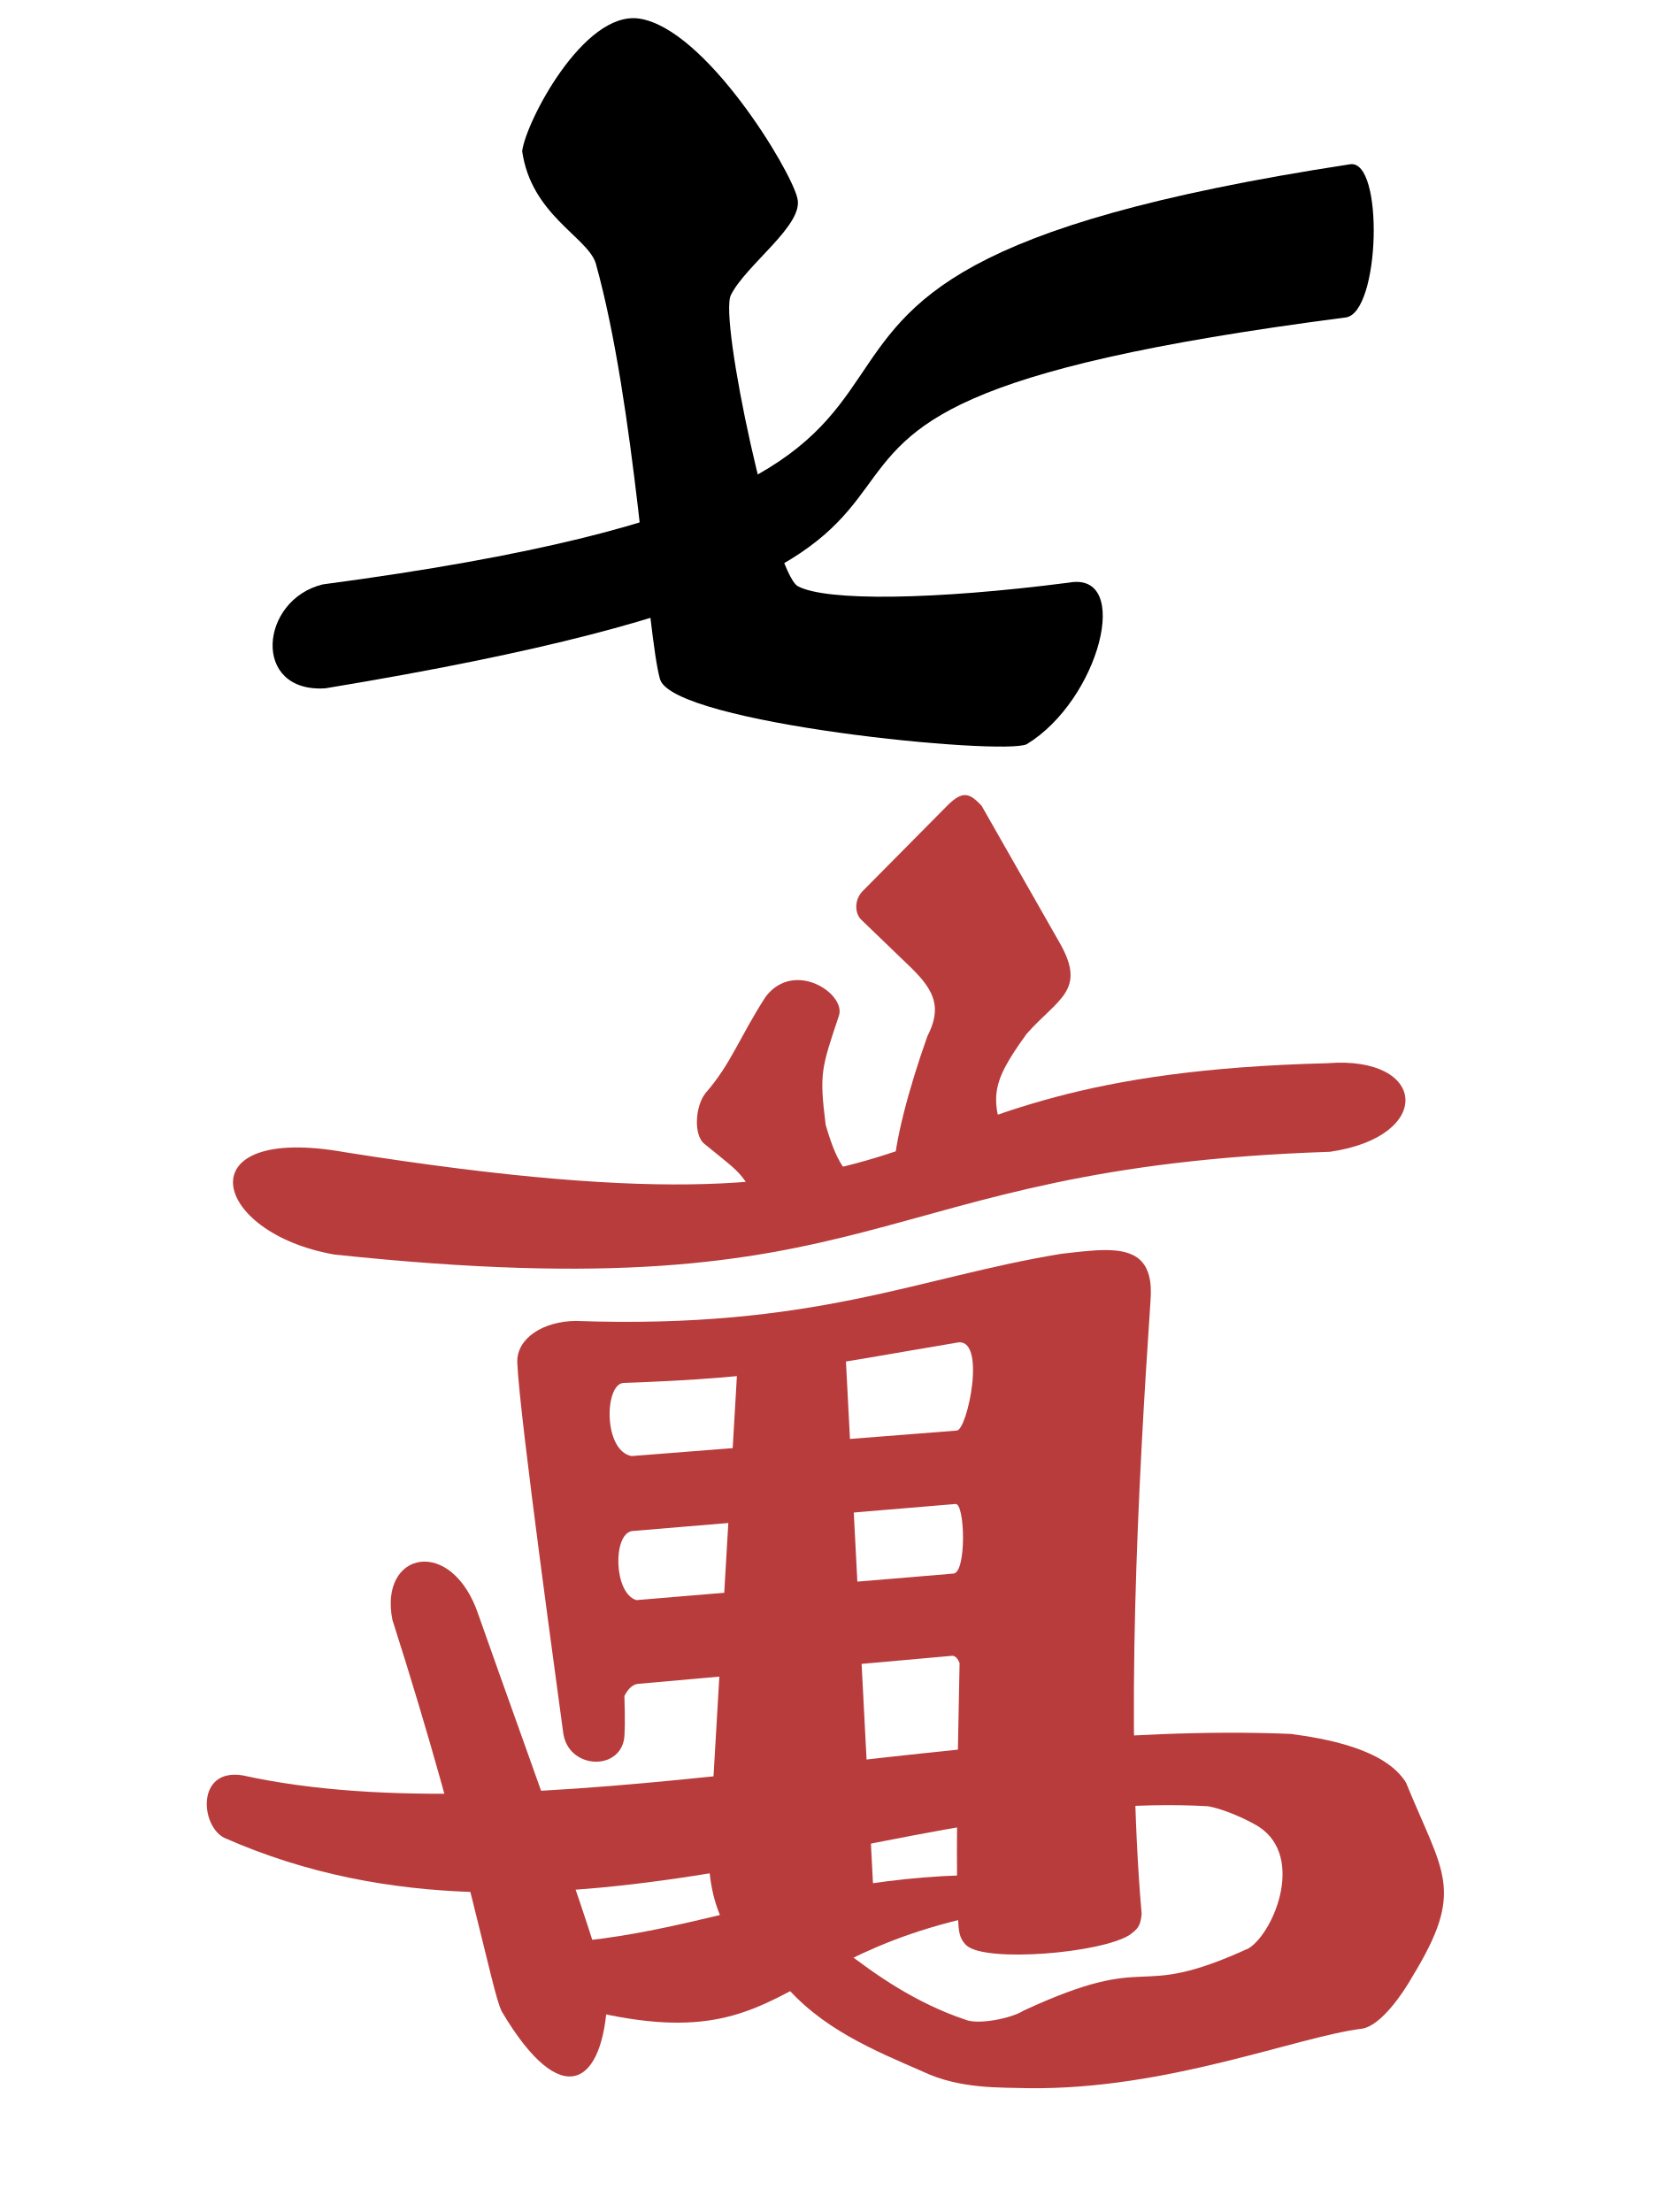
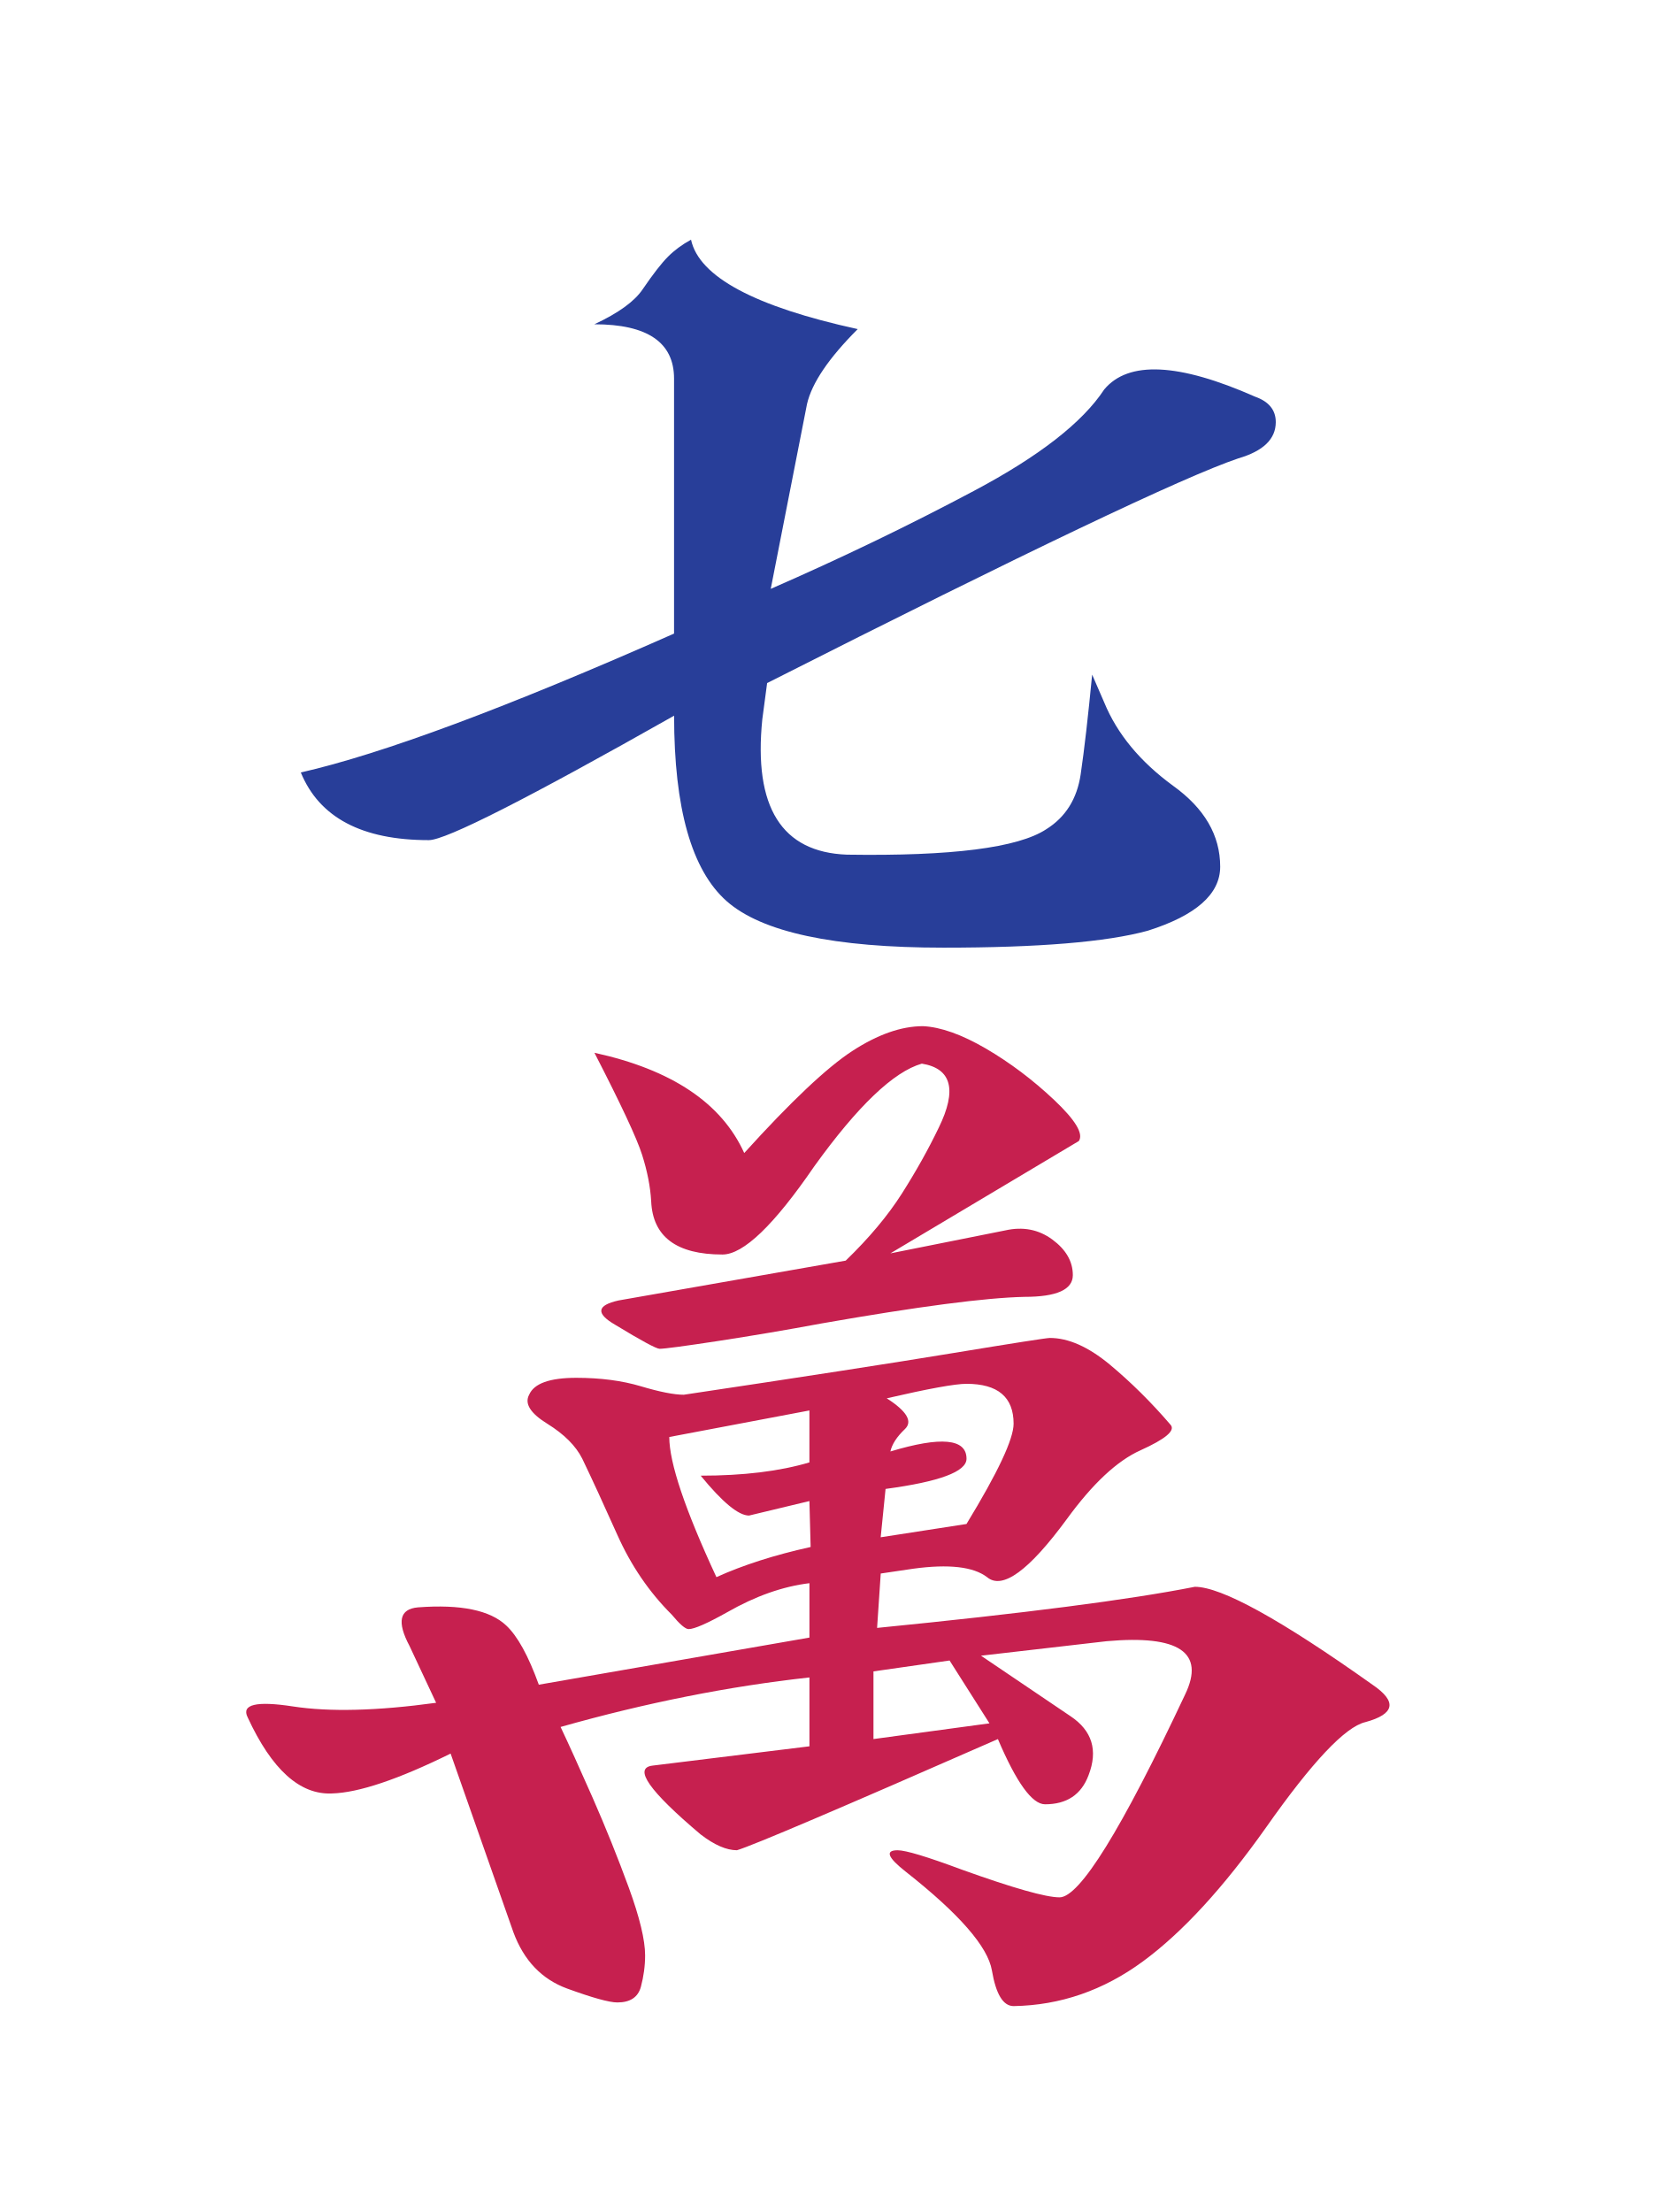
- <svg xmlns="http://www.w3.org/2000/svg" xmlns:ns1="http://www.openswatchbook.org/uri/2009/osb" width="300" height="400" viewBox="0 0 300 400" id="svg2" version="1.1">
-   <defs id="defs4">
-     <linearGradient id="linearGradient10055" ns1:paint="solid">
-       <stop style="stop-color:#000000;stop-opacity:1;" offset="0" id="stop10057" />
-     </linearGradient>
-     <marker orient="auto" refY="0" refX="0" id="Arrow1Lstart" style="overflow:visible">
-       <path id="path4978" d="M 0,0 5,-5 -12.5,0 5,5 0,0 Z" style="fill:#000000;fill-opacity:1;fill-rule:evenodd;stroke:#ff5c00;stroke-width:1pt;stroke-opacity:1" transform="matrix(0.8,0,0,0.8,10,0)" />
-     </marker>
-     <clipPath clipPathUnits="userSpaceOnUse" id="clipPath4243">
-       <circle style="opacity:1;fill:#000000;fill-opacity:0.297;fill-rule:nonzero;stroke:#000000;stroke-width:19.133;stroke-linecap:butt;stroke-linejoin:round;stroke-miterlimit:4;stroke-dasharray:none;stroke-dashoffset:0;stroke-opacity:1" id="circle4245" cx="-264.66" cy="-198.207" r="293.954" />
-     </clipPath>
-     <clipPath clipPathUnits="userSpaceOnUse" id="clipPath7847">
-       <ellipse style="opacity:1;fill:#822600;fill-opacity:1;fill-rule:nonzero;stroke:none;stroke-width:12;stroke-linecap:round;stroke-linejoin:round;stroke-miterlimit:4;stroke-dasharray:none;stroke-dashoffset:0;stroke-opacity:1" id="ellipse7849" cx="394" cy="552.362" rx="349.495" ry="216" />
-     </clipPath>
-     <clipPath clipPathUnits="userSpaceOnUse" id="clipPath4243-1">
-       <circle style="opacity:1;fill:#000000;fill-opacity:0.297;fill-rule:nonzero;stroke:#000000;stroke-width:19.133;stroke-linecap:butt;stroke-linejoin:round;stroke-miterlimit:4;stroke-dasharray:none;stroke-dashoffset:0;stroke-opacity:1" id="circle4245-4" cx="-264.66" cy="-198.207" r="293.954" />
-     </clipPath>
-     <clipPath clipPathUnits="userSpaceOnUse" id="clipPath7876">
-       <circle style="opacity:1;fill:#000000;fill-opacity:0.297;fill-rule:nonzero;stroke:#000000;stroke-width:19.133;stroke-linecap:butt;stroke-linejoin:round;stroke-miterlimit:4;stroke-dasharray:none;stroke-dashoffset:0;stroke-opacity:1" id="circle7878" cx="-264.66" cy="-198.207" r="293.954" />
-     </clipPath>
-     <clipPath clipPathUnits="userSpaceOnUse" id="clipPath14693">
-       <rect style="opacity:1;fill:#a53c3c;fill-opacity:1;fill-rule:nonzero;stroke:none;stroke-width:8;stroke-linecap:round;stroke-linejoin:round;stroke-miterlimit:4;stroke-dasharray:none;stroke-dashoffset:0;stroke-opacity:1" id="rect14695" width="131.784" height="168.821" x="-332.596" y="383.498" rx="1.255" ry="3.751" transform="matrix(0.9993908,-0.03489951,0.03489951,0.9993908,0,0)" />
-     </clipPath>
-     <clipPath clipPathUnits="userSpaceOnUse" id="clipPath14952">
-       <ellipse style="opacity:1;fill:#a53c3c;fill-opacity:1;fill-rule:nonzero;stroke:none;stroke-width:7;stroke-linecap:round;stroke-linejoin:round;stroke-miterlimit:4;stroke-dasharray:none;stroke-dashoffset:0;stroke-opacity:1" id="ellipse14954" cx="-271.344" cy="647.256" rx="69.057" ry="116.911" transform="matrix(0.9993908,-0.03489951,0.03489951,0.9993908,0,0)" />
-     </clipPath>
-     <pattern y="0" x="0" height="6" width="6" patternUnits="userSpaceOnUse" id="EMFhbasepattern" />
-   </defs>
-   <g id="layer1" transform="translate(0,-652.3622)">
-     <g id="g6031" transform="translate(1034.343,648.8857)">
-       <path style="fill:#b93c3c;fill-opacity:1;fill-rule:evenodd;stroke:none;stroke-width:1px;stroke-linecap:butt;stroke-linejoin:miter;stroke-opacity:1" d="m -973.9,230.335 c 101.51,10.776 95.086,-15.762 180.061,-18.577 18.885,-2.746 17.635,-17.46 -0.449,-16.017 -90.368,2.243 -58.779,34.939 -177.693,16.092 -28.997,-5.176 -24.264,14.568 -1.919,18.502 z" id="path6014" />
-       <path style="fill:#b93c3c;fill-opacity:1;fill-rule:evenodd;stroke:none;stroke-width:1px;stroke-linecap:butt;stroke-linejoin:miter;stroke-opacity:1" d="m -882.636,187.136 c 1.311,-3.924 -7.997,-10.181 -13.219,-3.472 -4.831,7.479 -6.264,12.156 -10.86,17.42 -1.958,2.393 -2.241,7.725 -0.217,9.268 7.568,6.199 6.724,4.784 11.5,14.738 l 20.531,-1.762 c -6.52,-8.589 -7.597,-7.835 -10.131,-16.424 -1.165,-9.327 -0.808,-10.176 2.397,-19.767 z" id="path6017" />
-       <path style="fill:#b93c3c;fill-opacity:1;fill-rule:evenodd;stroke:none;stroke-width:1px;stroke-linecap:butt;stroke-linejoin:miter;stroke-opacity:1" d="m -856.843,149.174 c -2.072,-2.165 -3.31,-2.932 -6.213,0 l -15.391,15.541 c -1.348,1.5 -1.372,3.705 -0.264,4.97 l 9.17,8.834 c 4.354,4.252 5.464,7.314 2.9,12.336 -3.42,9.616 -5.986,19.367 -6.097,24.708 l 21.181,-3.487 c -3.959,-9.817 -3.871,-12.357 2.865,-21.646 5.559,-6.327 10.933,-7.774 5.995,-16.417 z" id="path6019" />
-       <path style="fill:#b93c3c;fill-opacity:1;fill-rule:evenodd;stroke:none;stroke-width:1px;stroke-linecap:butt;stroke-linejoin:miter;stroke-opacity:1" d="m -834.439,229.529 c -2.38,3.3e-4 -5.115,0.352 -7.986,0.676 -25.981,4.24 -44.632,13.662 -87.783,12.141 -5.841,0.03 -10.797,3.108 -10.592,7.59 0.416,9.893 7.7,62.177 8.305,66.889 0.853,6.418 9.79,6.988 10.967,1.342 0.216,-1.034 0.221,-3.958 0.098,-7.996 0.548,-1.144 1.398,-2.02 2.309,-2.184 l 56.982,-5.092 c 0.58,0.007 1.014,0.545 1.32,1.33 -0.442,20.093 -0.684,39.742 -0.254,46.623 0.124,1.52 0.051,3.12 1.57,4.486 3.627,3.034 24.108,1.363 29.408,-1.947 1.469,-1.078 2,-1.583 2.197,-3.83 -2.961,-33.992 -0.668,-77.217 1.605,-110.873 0.596,-7.453 -2.911,-9.155 -8.146,-9.154 z m -26.98,16.764 c 5.652,-1.389 2.022,15.829 0.088,15.877 l -58.828,4.611 c -5.127,-1.024 -4.88,-13.066 -1.422,-13.229 26.638,-0.896 35.744,-3.181 60.162,-7.26 z m -0.129,29.152 c 1.706,-0.131 2.018,12.385 -0.381,12.586 l -57.32,4.797 c -4.101,-1.151 -4.352,-11.962 -0.779,-12.492 z" id="path6021" />
-       <path style="fill:#b93c3c;fill-opacity:1;fill-rule:evenodd;stroke:none;stroke-width:1px;stroke-linecap:butt;stroke-linejoin:miter;stroke-opacity:1" d="m -881.542,246.32 -19.233,0.635 -5.291,90.559 c -0.751,10.292 4.492,20.611 11.241,20.763 l 18.742,-6.546 z" id="path6023" />
-       <path style="fill:#b93c3c;fill-opacity:1;fill-rule:evenodd;stroke:none;stroke-width:1px;stroke-linecap:butt;stroke-linejoin:miter;stroke-opacity:1" d="m -942.636,354.94 0.846,8.028 c 54.246,18.284 41.637,-8.576 96.894,-15.151 l -0.635,-4.928 c -42.242,-2.987 -64.353,13.179 -97.106,12.052 z" id="path6025" />
-       <path style="fill:#b93c3c;fill-opacity:1;fill-rule:evenodd;stroke:none;stroke-width:1px;stroke-linecap:butt;stroke-linejoin:miter;stroke-opacity:1" d="m -947.816,295.507 c -4.791,-14.349 -18.048,-11.531 -15.569,0.885 13.897,43.448 17.942,67.497 19.799,70.859 10.792,18.229 18.403,13.454 19.078,-2.434 0.111,-4.849 -14.234,-43.495 -23.308,-69.31 z" id="path6027" />
-       <path style="fill:#b93c3c;fill-opacity:1;fill-rule:evenodd;stroke:none;stroke-width:1px;stroke-linecap:butt;stroke-linejoin:miter;stroke-opacity:1" d="m -990.503,324.512 c -8.359,-1.304 -7.6,9.084 -3.317,11.288 59.847,26.468 123.838,-8.866 177.967,-5.691 2.058,0.369 5.313,1.564 8.294,3.202 9.557,5.048 3.734,19.51 -0.976,22.479 -21.536,9.845 -16.514,0.091 -40.673,11.25 -2.277,1.46 -8.257,2.597 -10.482,1.685 -8.943,-2.978 -16.302,-8.102 -22.15,-12.664 l -11.188,5.646 c 6.905,8.601 17.1,12.672 25.541,16.371 6.747,3.213 14.126,2.854 19.029,3.006 25.108,0.345 48.589,-9.297 60.403,-10.755 3.458,-0.53 7.483,-6.525 9.051,-9.31 9.691,-15.872 5.688,-18.57 -1.086,-35.189 -3.849,-6.232 -14.98,-8.012 -20.828,-8.805 -60.718,-2.574 -138.254,18.812 -189.585,7.487 z" id="path6029" />
-     </g>
-     <g transform="matrix(1.110312,0,0,1,-20.0629,0)" id="g13512">
-       <path style="fill:#000000;fill-opacity:1;fill-rule:evenodd;stroke:none;stroke-width:1px;stroke-linecap:butt;stroke-linejoin:miter;stroke-opacity:1" d="m 122.124,655.716 c -9.044,-1.389 -18.455,18.791 -19.011,23.986 1.479,11.464 10.504,15.442 11.959,20.178 6.504,25.751 8.404,67.281 10.496,75.32 2.201,8.021 55.926,13.845 59.725,11.735 11.847,-8.01 17.249,-31.322 6.86,-29.214 -21.901,3.131 -39.54,3.418 -44.17,0.632 -3.972,-2.698 -12.892,-48.492 -10.866,-52.663 2.49,-5.515 11.956,-12.685 10.816,-17.486 -1.034,-5.104 -15.015,-30.791 -25.809,-32.489 z" id="path13514" />
-       <path style="fill:#000000;fill-opacity:1;fill-rule:evenodd;stroke:none;stroke-width:1px;stroke-linecap:butt;stroke-linejoin:miter;stroke-opacity:1" d="M 71.063,776.83 C 59.01,777.705 60.346,760.835 70.622,758.043 209.493,737.566 108.951,704.01 237.902,682.076 c 5.626,-1.108 4.975,27.024 -0.709,27.699 -129.994,18.717 -22.688,40.794 -166.13,67.055 z" id="path13516" />
+ <svg xmlns="http://www.w3.org/2000/svg" version="1.1" id="Layer_1" x="0px" y="0px" width="66.334px" height="88.5px" viewBox="0 0 66.334 88.5" enable-background="new 0 0 66.334 88.5" xml:space="preserve">
+   <g>
+     <g>
+       <path fill="#C6204F" d="M42.176,44.006c-0.854-0.805-1.764-1.49-2.73-2.055c-0.967-0.562-1.806-0.861-2.514-0.895    c-0.871,0-1.812,0.332-2.828,0.992s-2.458,2.021-4.326,4.084c-0.903-1.998-2.9-3.336-5.994-4.012    c1.062,2.062,1.699,3.424,1.908,4.084c0.21,0.661,0.33,1.281,0.363,1.861c0.064,1.418,1.016,2.127,2.852,2.127    c0.838,0,2.062-1.176,3.674-3.529c1.74-2.416,3.174-3.785,4.303-4.108c1.191,0.193,1.418,1.048,0.677,2.562    c-0.419,0.871-0.911,1.749-1.474,2.635c-0.564,0.887-1.314,1.781-2.248,2.684L24.75,52.03c-0.871,0.193-0.919,0.517-0.146,0.967    c1.063,0.646,1.659,0.967,1.788,0.967c0.193,0,0.975-0.104,2.346-0.313c1.369-0.21,2.746-0.443,4.133-0.701    c3.867-0.678,6.574-1.031,8.121-1.064c1.288,0,1.934-0.289,1.934-0.869c0-0.548-0.275-1.023-0.822-1.426    c-0.549-0.403-1.177-0.523-1.885-0.363l-4.593,0.918l7.541-4.495C43.36,45.359,43.029,44.812,42.176,44.006z" />
+       <path fill="#283E99" d="M12.036,30.906c0.741,1.805,2.448,2.707,5.124,2.707c0.677,0,3.947-1.66,9.812-4.979    c0,3.706,0.701,6.181,2.104,7.421s4.293,1.86,8.677,1.86c3.802,0,6.526-0.226,8.169-0.677c1.934-0.611,2.9-1.466,2.9-2.562    c0-1.256-0.628-2.336-1.885-3.238c-1.322-0.967-2.24-2.078-2.756-3.336l-0.482-1.111c-0.162,1.676-0.314,3.006-0.459,3.988    c-0.146,0.983-0.605,1.716-1.379,2.199c-1.128,0.742-3.787,1.08-7.976,1.016c-2.61-0.098-3.739-1.901-3.384-5.414l0.193-1.451    c10.377-5.252,16.66-8.249,18.853-8.99c0.999-0.291,1.499-0.773,1.499-1.451c0-0.482-0.275-0.821-0.822-1.015    c-3.062-1.354-5.076-1.45-6.043-0.29c-0.869,1.322-2.609,2.676-5.221,4.061c-2.609,1.387-5.316,2.691-8.121,3.916l1.451-7.396    c0.193-0.838,0.869-1.837,2.029-2.997c-4.125-0.901-6.349-2.095-6.67-3.577c-0.355,0.193-0.662,0.42-0.919,0.677    c-0.259,0.259-0.597,0.693-1.015,1.306c-0.323,0.482-0.967,0.951-1.934,1.401c2.127,0,3.189,0.726,3.189,2.175v10.2    C20.27,28.312,15.291,30.165,12.036,30.906z" />
+       <path fill="#C6204F" d="M54.914,67.402c-3.674-2.61-6.043-3.916-7.106-3.916c-2.61,0.517-6.849,1.064-12.714,1.645l0.146-2.176    l1.306-0.193c1.417-0.193,2.4-0.08,2.948,0.338c0.612,0.517,1.675-0.257,3.19-2.32c1.031-1.417,2.014-2.336,2.949-2.755    c0.998-0.45,1.401-0.789,1.208-1.015c-0.773-0.902-1.588-1.708-2.44-2.418c-0.855-0.708-1.652-1.062-2.394-1.062    c-0.13,0-1.419,0.201-3.867,0.604c-2.45,0.404-6.042,0.959-10.78,1.668c-0.387,0-0.959-0.112-1.715-0.338    c-0.758-0.226-1.62-0.339-2.587-0.339c-1.063,0-1.692,0.226-1.886,0.677c-0.193,0.355,0.049,0.742,0.726,1.16    c0.677,0.42,1.144,0.887,1.401,1.402c0.387,0.806,0.854,1.82,1.402,3.045c0.547,1.225,1.272,2.289,2.176,3.19    c0.321,0.387,0.547,0.58,0.676,0.58c0.226,0,0.741-0.226,1.547-0.677c1.128-0.645,2.225-1.031,3.287-1.16v2.176    c-4.802,0.838-8.41,1.467-10.828,1.885c-0.419-1.16-0.854-1.949-1.305-2.369c-0.645-0.611-1.821-0.854-3.529-0.725    c-0.741,0.064-0.854,0.58-0.338,1.547l1.063,2.271c-2.353,0.323-4.263,0.371-5.728,0.146c-1.468-0.226-2.072-0.08-1.813,0.435    c0.967,2.096,2.095,3.111,3.384,3.046c1.063-0.032,2.643-0.563,4.737-1.595l2.514,7.154c0.419,1.128,1.136,1.877,2.151,2.248    c1.016,0.37,1.684,0.555,2.006,0.555c0.516,0,0.829-0.209,0.943-0.628c0.111-0.419,0.168-0.837,0.168-1.257    c0-0.611-0.217-1.514-0.652-2.707c-0.436-1.191-0.918-2.393-1.449-3.602c-0.533-1.209-0.96-2.15-1.281-2.828    c3.415-0.967,6.734-1.627,9.957-1.981v2.755l-6.283,0.773c-0.773,0.098-0.13,1.016,1.934,2.756c0.547,0.42,1.03,0.629,1.449,0.629    c0.645-0.193,4.125-1.676,10.441-4.447c0.741,1.74,1.369,2.609,1.886,2.609c0.87,0,1.45-0.387,1.74-1.16    c0.387-0.998,0.146-1.788-0.726-2.368l-3.576-2.417l5.027-0.58c2.9-0.258,3.947,0.451,3.142,2.127    c-2.546,5.414-4.222,8.121-5.027,8.121c-0.548,0-1.854-0.37-3.915-1.111c-1.387-0.516-2.24-0.773-2.562-0.773    c-0.516,0-0.403,0.289,0.338,0.869c2.127,1.677,3.271,2.99,3.433,3.939c0.161,0.951,0.45,1.427,0.87,1.427    c1.869-0.032,3.593-0.628,5.172-1.788s3.223-2.949,4.932-5.366c1.836-2.61,3.157-4.013,3.963-4.206    C55.815,68.579,55.912,68.079,54.914,67.402z M35.433,59.571c2.159-0.29,3.239-0.692,3.239-1.208c0-0.806-1.016-0.902-3.046-0.291    c0.063-0.289,0.257-0.587,0.58-0.895c0.321-0.305,0.08-0.716-0.726-1.232c1.676-0.387,2.739-0.58,3.191-0.58    c1.256,0,1.885,0.532,1.885,1.596c0,0.613-0.629,1.95-1.885,4.012l-3.433,0.532L35.433,59.571z M28.665,63.1    c-1.257-2.707-1.886-4.575-1.886-5.607l5.607-1.062v2.078c-1.192,0.355-2.643,0.531-4.35,0.531    c0.869,1.064,1.514,1.596,1.934,1.596l2.416-0.58l0.049,1.837C30.985,62.215,29.729,62.617,28.665,63.1z M39.59,68.949    l-4.641,0.629v-2.707l3.045-0.436L39.59,68.949z" />
    </g>
  </g>
</svg>
